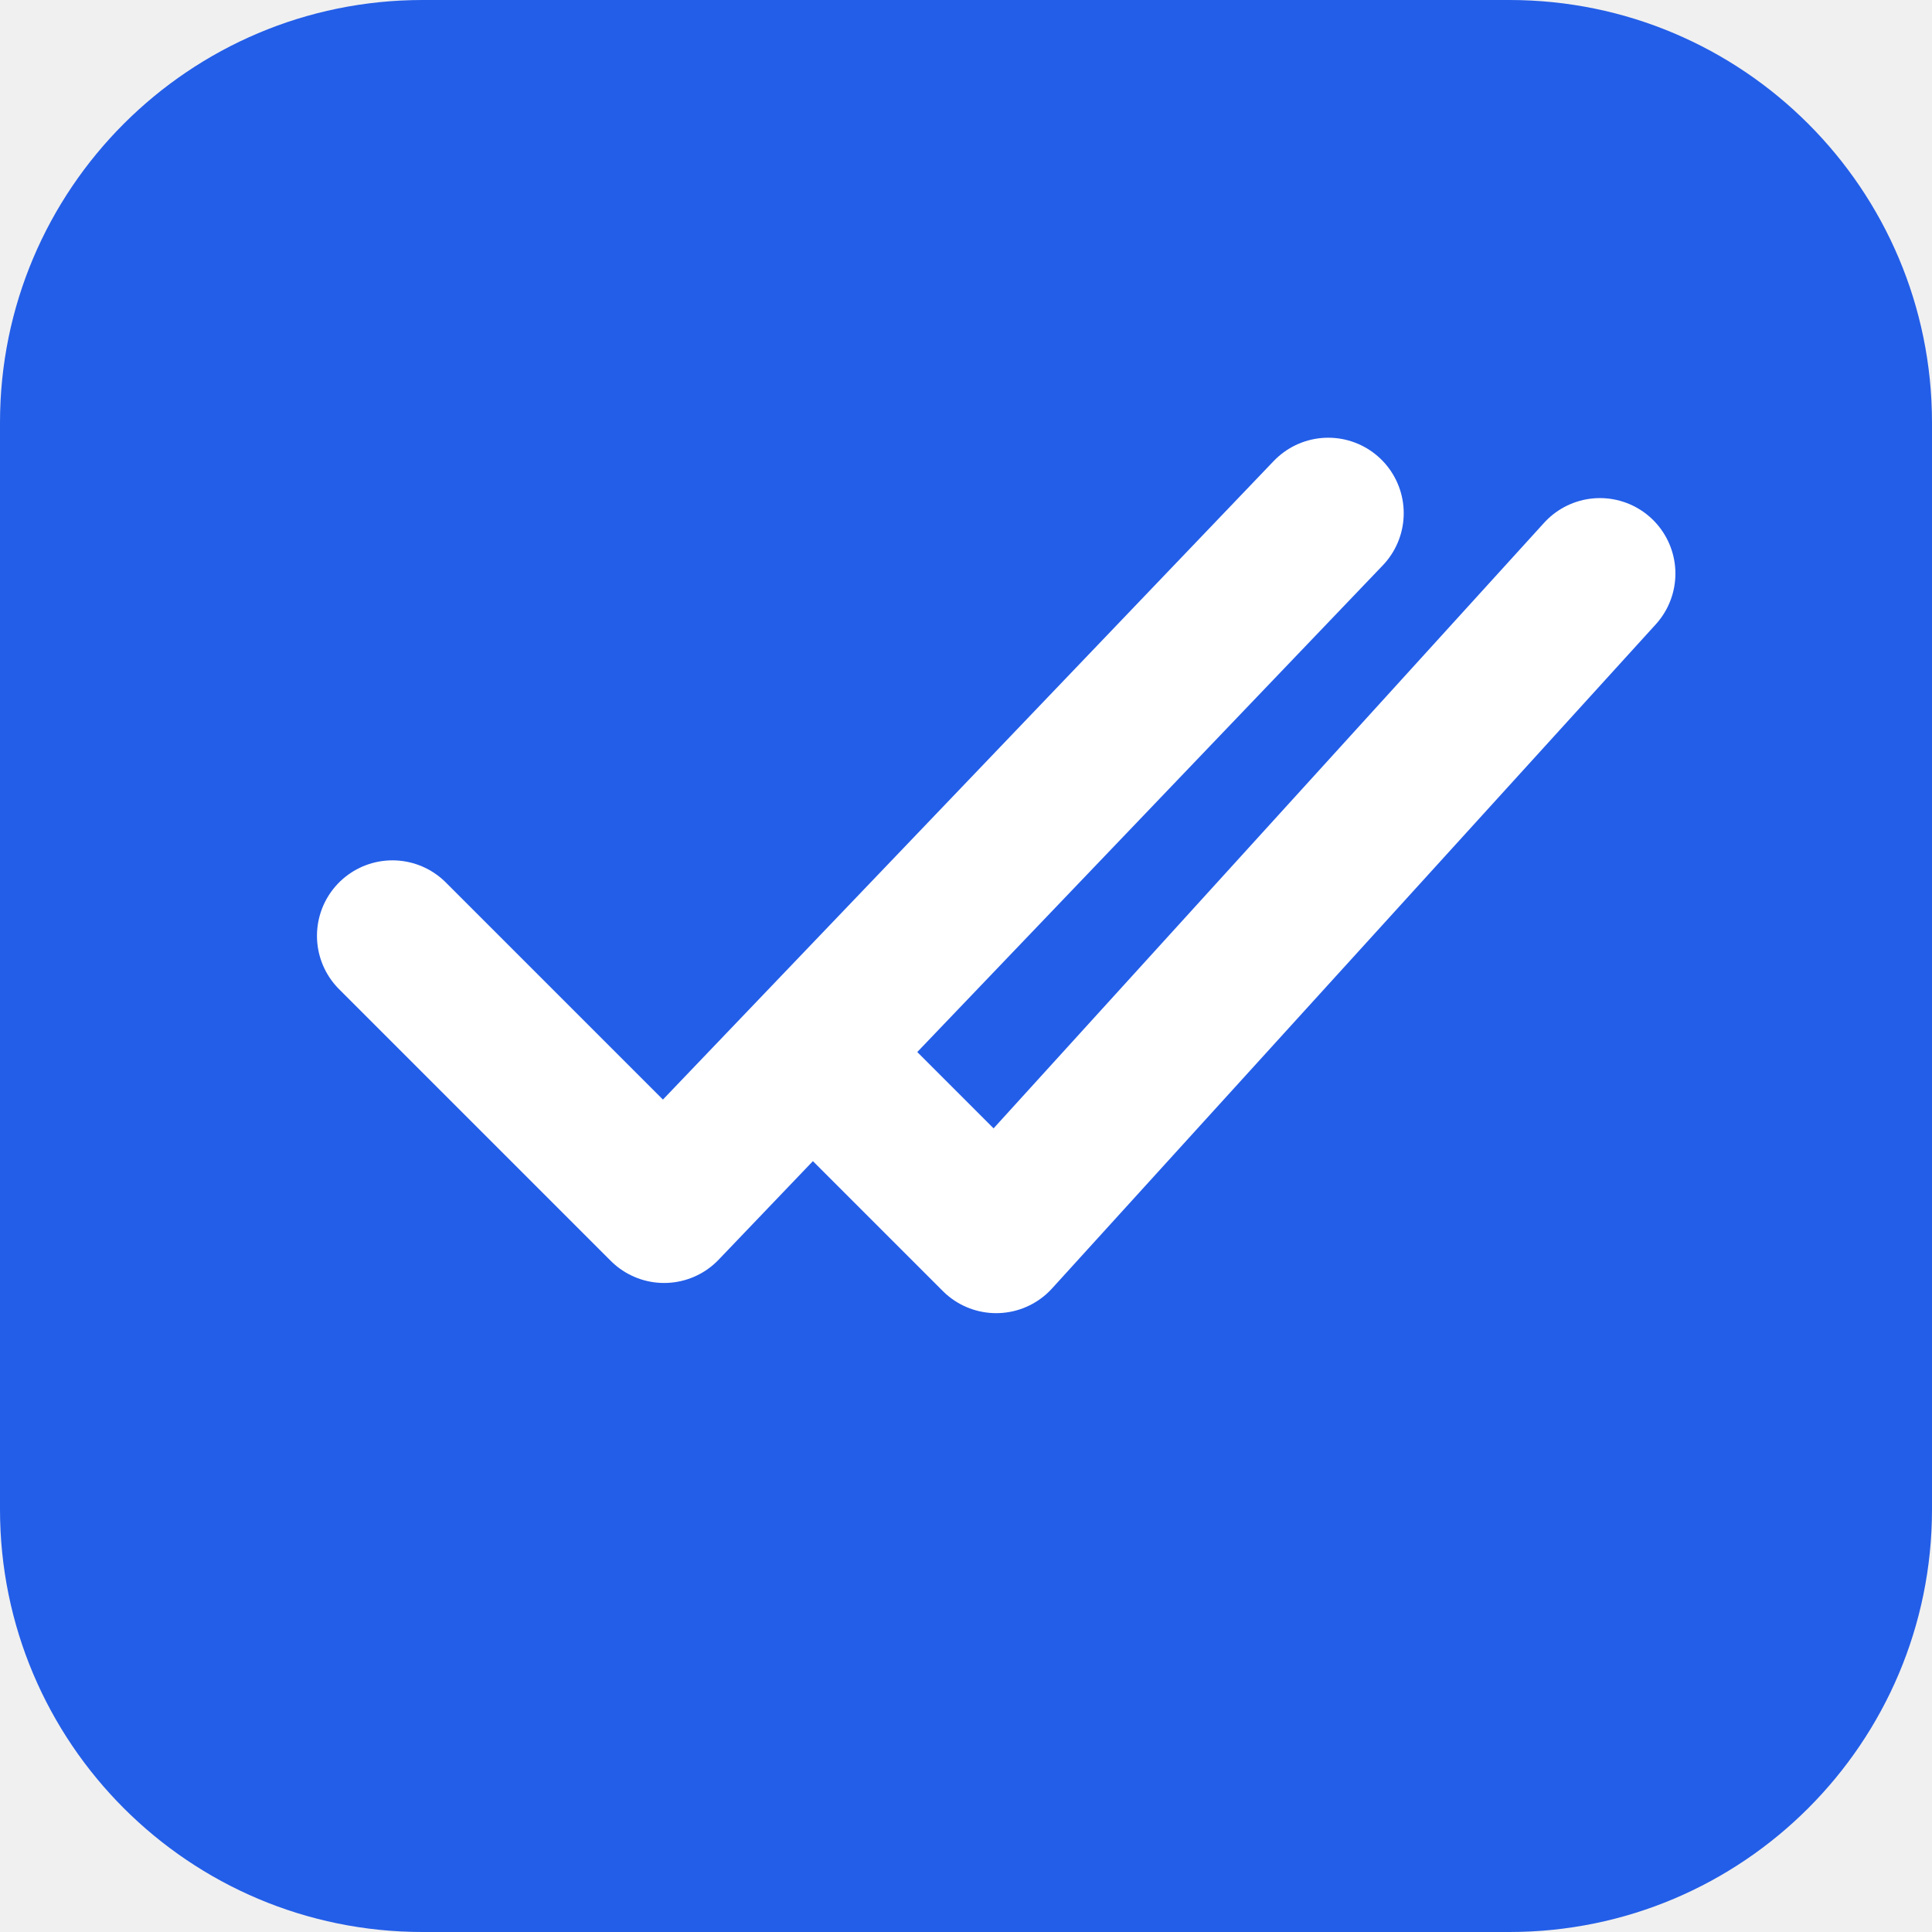
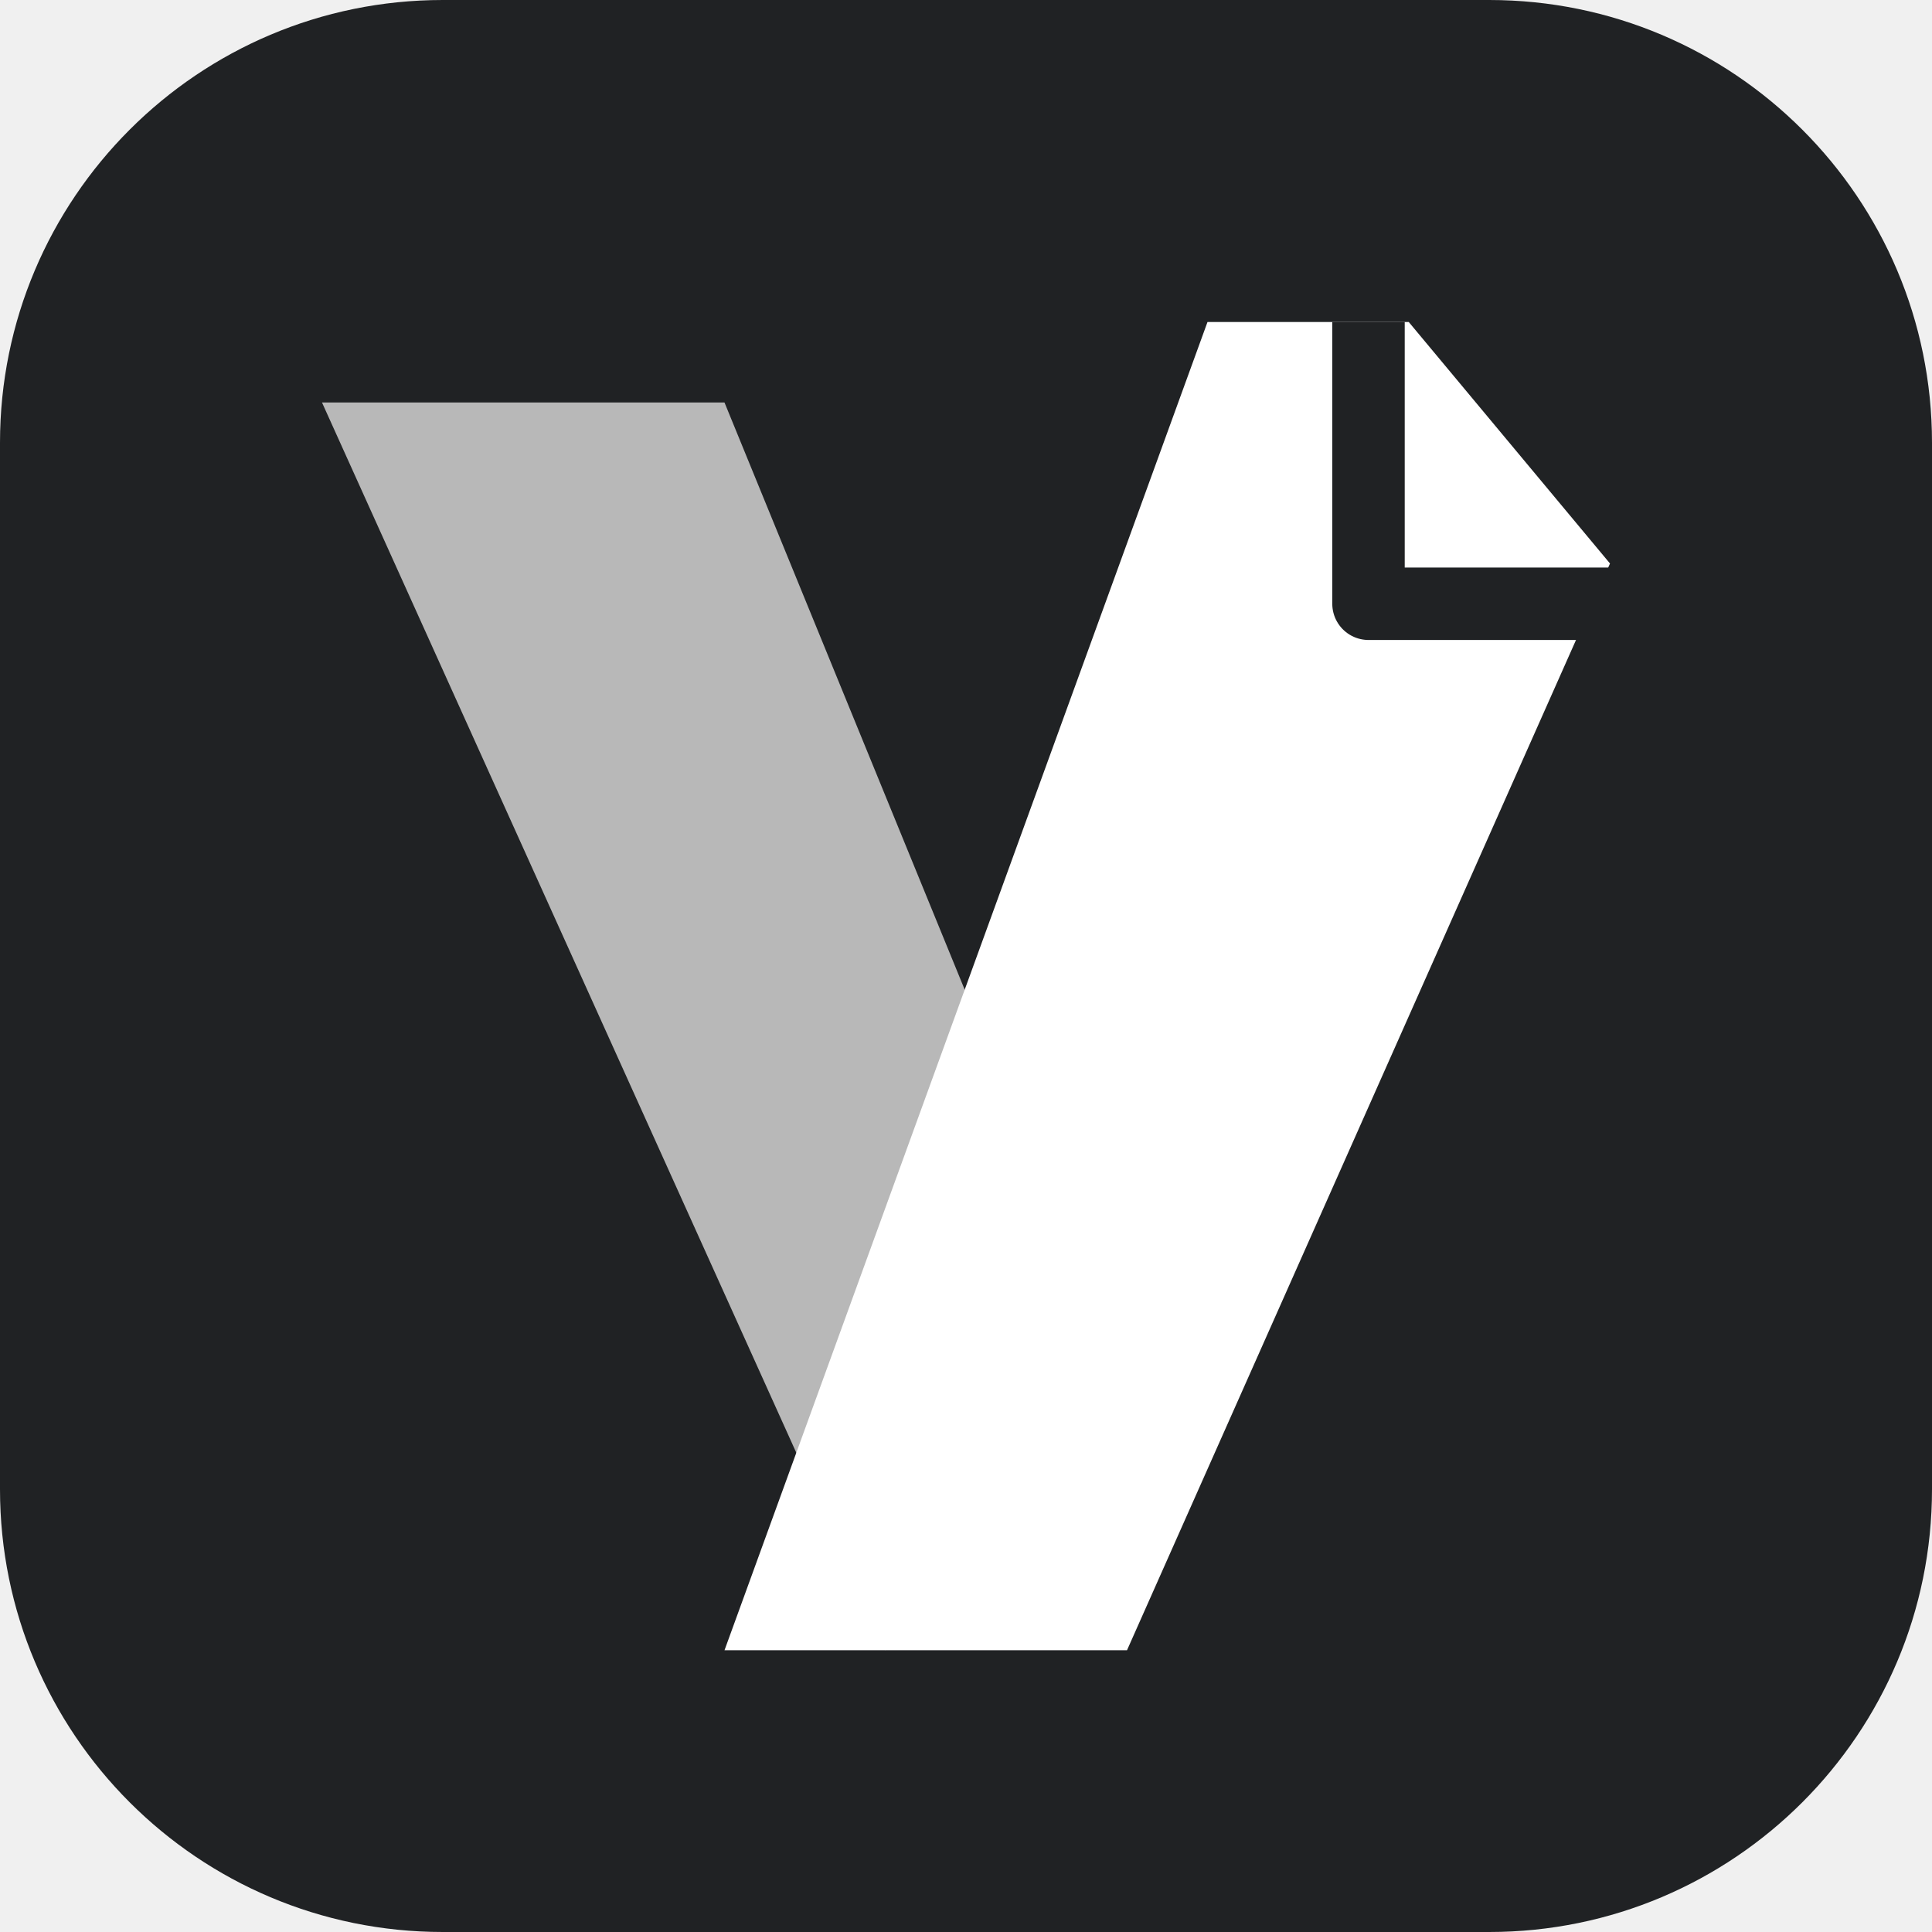
- <svg xmlns="http://www.w3.org/2000/svg" viewBox="0 0 64 64">
-   <rect width="64" height="64" rx="14" fill="#235ee8" />
-   <g fill="none" stroke="#fff" stroke-width="5" stroke-linecap="round" stroke-linejoin="round">
-     <path d="m13 31 9 9 22-23" />
-     <path d="m28 36 5 5 20-22" />
+ <svg xmlns="http://www.w3.org/2000/svg" viewBox="0 0 48 48">
+   <rect width="48" height="48" rx="11" fill="#202224" />
+   <g transform="translate(4 4)">
+     <path d="M4 6h10l9 22-5 9L4 6Z" fill="#B8B8B8" />
+     <path d="M26 4h5l5 6-12 27H14L26 4Z" fill="#FFFFFF" />
+     <path d="M30 4v7h6" fill="none" stroke="#202224" stroke-width="1.8" stroke-linejoin="round" />
  </g>
</svg>
